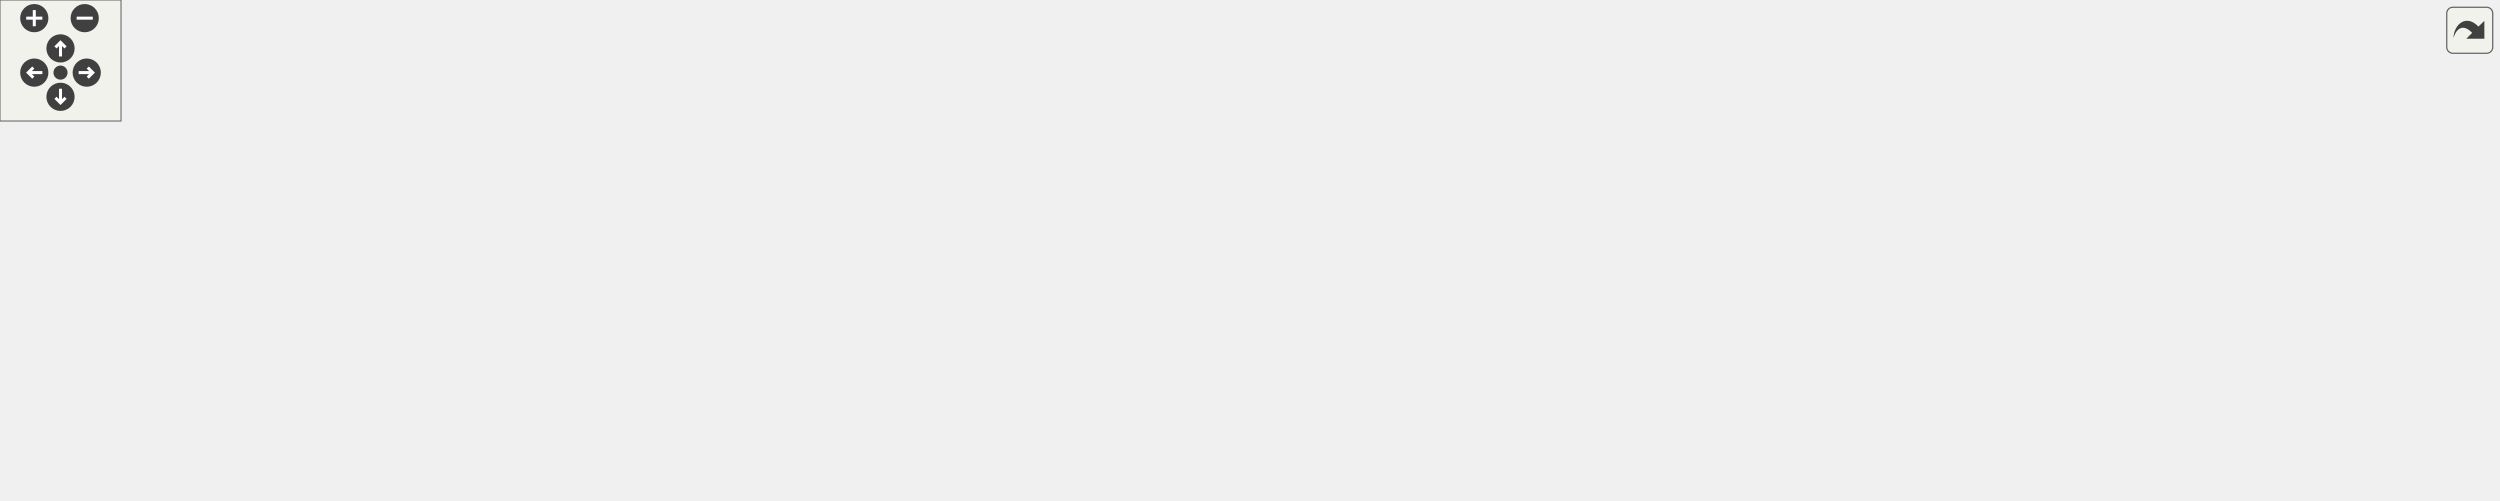
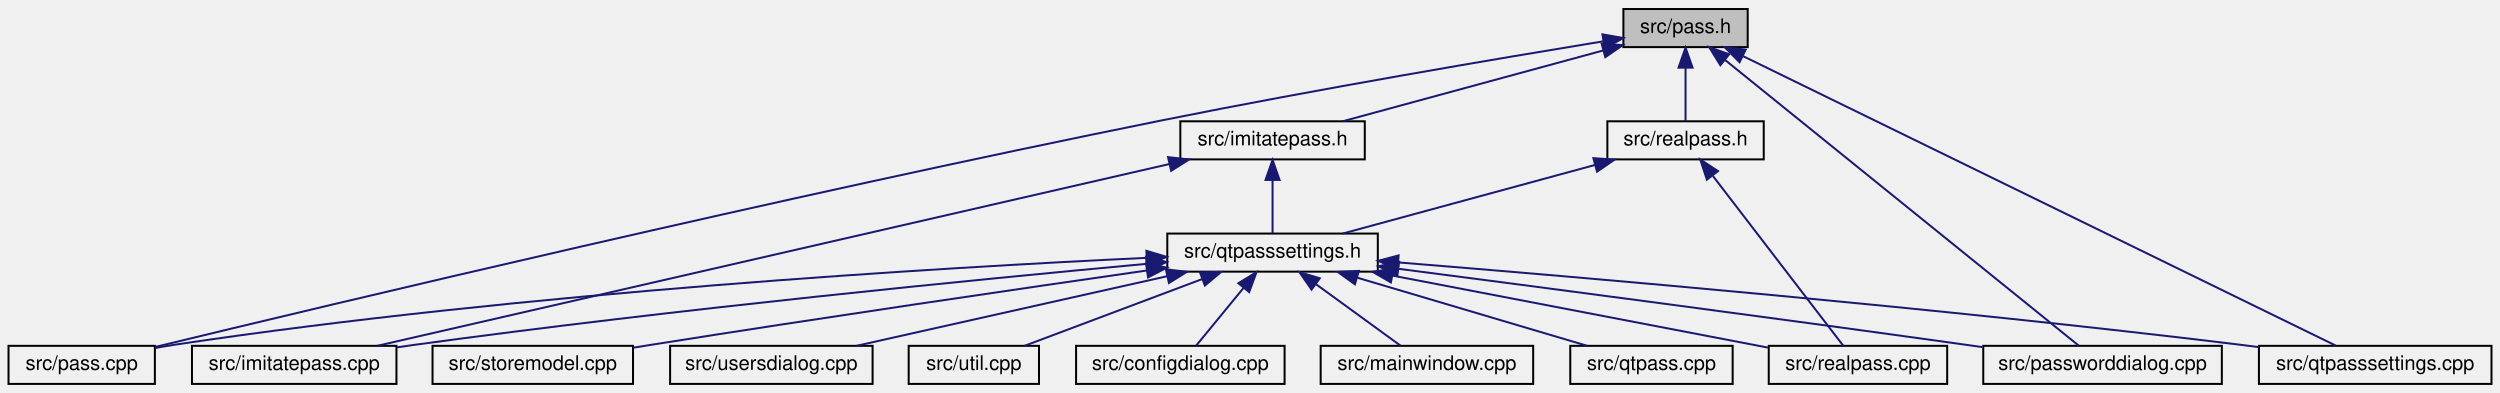
- <svg xmlns="http://www.w3.org/2000/svg" xmlns:xlink="http://www.w3.org/1999/xlink" id="main" version="1.1" xml:space="preserve">
-   <style type="text/css">
- .edge:hover path { stroke: red; }
- .edge:hover polygon { stroke: red; fill: red; }
- </style>
-   <defs>
-     <circle id="rim" cx="0" cy="0" r="7" />
-     <circle id="rim2" cx="0" cy="0" r="3.5" />
-     <g id="zoomPlus">
-       <use xlink:href="#rim" fill="#404040">
-         <set attributeName="fill" to="#808080" begin="zoomplus.mouseover" end="zoomplus.mouseout" />
-       </use>
-       <path d="M-4,0h8M0,-4v8" fill="none" stroke="white" stroke-width="1.5" pointer-events="none" />
-     </g>
-     <g id="zoomMin">
-       <use xlink:href="#rim" fill="#404040">
-         <set attributeName="fill" to="#808080" begin="zoomminus.mouseover" end="zoomminus.mouseout" />
-       </use>
-       <path d="M-4,0h8" fill="none" stroke="white" stroke-width="1.5" pointer-events="none" />
-     </g>
-     <g id="dirArrow">
-       <path fill="none" stroke="white" stroke-width="1.5" d="M0,-3.0v7 M-2.5,-0.5L0,-3.0L2.5,-0.5" />
-     </g>
-     <g id="resetDef">
-       <use xlink:href="#rim2" fill="#404040">
-         <set attributeName="fill" to="#808080" begin="reset.mouseover" end="reset.mouseout" />
-       </use>
-     </g>
-   </defs>
-   <svg id="graph" class="graph">
-     <g id="viewport">
-       <g id="node1" class="node">
-         <polygon fill="#bfbfbf" stroke="#000000" points="805.5,-168.5 805.5,-187.5 867.5,-187.5 867.5,-168.5 805.5,-168.5" />
-         <text text-anchor="middle" x="836.5" y="-175.5" font-family="Helvetica,sans-Serif" font-size="10.00" fill="#000000">src/pass.h</text>
-       </g>
-       <g id="node2" class="node">
-         <g id="a_node2">
-           <a xlink:href="imitatepass_8h.html" target="_top" xlink:title="src/imitatepass.h">
-             <polygon fill="none" stroke="#000000" points="584.5,-112.5 584.5,-131.5 676.5,-131.5 676.5,-112.5 584.5,-112.5" />
-             <text text-anchor="middle" x="630.5" y="-119.5" font-family="Helvetica,sans-Serif" font-size="10.00" fill="#000000">src/imitatepass.h</text>
-           </a>
-         </g>
-       </g>
-       <g id="edge1" class="edge">
-         <path fill="none" stroke="#191970" d="M795.478,-166.848C757.461,-156.514 701.51,-141.304 665.536,-131.524" />
-         <polygon fill="#191970" stroke="#191970" points="794.645,-170.249 805.213,-169.495 796.481,-163.494 794.645,-170.249" />
-       </g>
-       <g id="node7" class="node">
-         <g id="a_node7">
-           <a xlink:href="pass_8cpp.html" target="_top" xlink:title="src/pass.cpp">
-             <polygon fill="none" stroke="#000000" points="0,-.5 0,-19.5 73,-19.5 73,-.5 0,-.5" />
-             <text text-anchor="middle" x="36.5" y="-7.5" font-family="Helvetica,sans-Serif" font-size="10.00" fill="#000000">src/pass.cpp</text>
-           </a>
-         </g>
-       </g>
-       <g id="edge18" class="edge">
-         <path fill="none" stroke="#191970" d="M795.404,-171.385C743.888,-162.949 652.937,-147.578 575.5,-132 385.736,-93.824 160.311,-40.048 73.291,-18.971" />
-         <polygon fill="#191970" stroke="#191970" points="795.04,-174.872 805.473,-173.028 796.167,-167.964 795.04,-174.872" />
-       </g>
-       <g id="node8" class="node">
-         <g id="a_node8">
-           <a xlink:href="passworddialog_8cpp.html" target="_top" xlink:title="src/passworddialog.cpp">
-             <polygon fill="none" stroke="#000000" points="985,-.5 985,-19.5 1104,-19.5 1104,-.5 985,-.5" />
-             <text text-anchor="middle" x="1044.5" y="-7.5" font-family="Helvetica,sans-Serif" font-size="10.00" fill="#000000">src/passworddialog.cpp</text>
-           </a>
-         </g>
-       </g>
-       <g id="edge19" class="edge">
-         <path fill="none" stroke="#191970" d="M856.231,-162.064C898.814,-127.669 998.259,-47.349 1032.592,-19.618" />
-         <polygon fill="#191970" stroke="#191970" points="853.859,-159.48 848.279,-168.486 858.258,-164.926 853.859,-159.48" />
-       </g>
-       <g id="node10" class="node">
-         <g id="a_node10">
-           <a xlink:href="qtpasssettings_8cpp.html" target="_top" xlink:title="src/qtpasssettings.cpp">
-             <polygon fill="none" stroke="#000000" points="1122.5,-.5 1122.5,-19.5 1238.5,-19.5 1238.5,-.5 1122.5,-.5" />
-             <text text-anchor="middle" x="1180.5" y="-7.5" font-family="Helvetica,sans-Serif" font-size="10.00" fill="#000000">src/qtpasssettings.cpp</text>
-           </a>
-         </g>
-       </g>
-       <g id="edge20" class="edge">
-         <path fill="none" stroke="#191970" d="M865.263,-163.953C933.34,-130.706 1102.958,-47.87 1160.807,-19.618" />
-         <polygon fill="#191970" stroke="#191970" points="863.43,-160.953 855.981,-168.486 866.502,-167.243 863.43,-160.953" />
-       </g>
-       <g id="node15" class="node">
-         <g id="a_node15">
-           <a xlink:href="realpass_8h.html" target="_top" xlink:title="src/realpass.h">
-             <polygon fill="none" stroke="#000000" points="797.5,-112.5 797.5,-131.5 875.5,-131.5 875.5,-112.5 797.5,-112.5" />
-             <text text-anchor="middle" x="836.5" y="-119.5" font-family="Helvetica,sans-Serif" font-size="10.00" fill="#000000">src/realpass.h</text>
-           </a>
-         </g>
-       </g>
-       <g id="edge15" class="edge">
-         <path fill="none" stroke="#191970" d="M836.5,-158.157C836.5,-149.155 836.5,-138.92 836.5,-131.643" />
-         <polygon fill="#191970" stroke="#191970" points="833,-158.245 836.5,-168.245 840,-158.246 833,-158.245" />
-       </g>
-       <g id="node3" class="node">
-         <g id="a_node3">
-           <a xlink:href="qtpasssettings_8h.html" target="_top" xlink:title="src/qtpasssettings.h">
-             <polygon fill="none" stroke="#000000" points="578,-56.5 578,-75.5 683,-75.5 683,-56.5 578,-56.5" />
-             <text text-anchor="middle" x="630.5" y="-63.5" font-family="Helvetica,sans-Serif" font-size="10.00" fill="#000000">src/qtpasssettings.h</text>
-           </a>
-         </g>
-       </g>
-       <g id="edge2" class="edge">
-         <path fill="none" stroke="#191970" d="M630.5,-102.157C630.5,-93.155 630.5,-82.92 630.5,-75.643" />
-         <polygon fill="#191970" stroke="#191970" points="627,-102.246 630.5,-112.246 634,-102.246 627,-102.246" />
-       </g>
-       <g id="node5" class="node">
-         <g id="a_node5">
-           <a xlink:href="imitatepass_8cpp.html" target="_top" xlink:title="src/imitatepass.cpp">
-             <polygon fill="none" stroke="#000000" points="91.5,-.5 91.5,-19.5 193.5,-19.5 193.5,-.5 91.5,-.5" />
-             <text text-anchor="middle" x="142.5" y="-7.5" font-family="Helvetica,sans-Serif" font-size="10.00" fill="#000000">src/imitatepass.cpp</text>
-           </a>
-         </g>
-       </g>
-       <g id="edge14" class="edge">
-         <path fill="none" stroke="#191970" d="M579,-110.18C481.767,-87.865 272.952,-39.94 184.001,-19.525" />
-         <polygon fill="#191970" stroke="#191970" points="578.364,-113.625 588.893,-112.451 579.93,-106.803 578.364,-113.625" />
-       </g>
-       <g id="node4" class="node">
-         <g id="a_node4">
-           <a xlink:href="configdialog_8cpp.html" target="_top" xlink:title="src/configdialog.cpp">
-             <polygon fill="none" stroke="#000000" points="532.5,-.5 532.5,-19.5 636.5,-19.5 636.5,-.5 532.5,-.5" />
-             <text text-anchor="middle" x="584.5" y="-7.5" font-family="Helvetica,sans-Serif" font-size="10.00" fill="#000000">src/configdialog.cpp</text>
-           </a>
-         </g>
-       </g>
-       <g id="edge3" class="edge">
-         <path fill="none" stroke="#191970" d="M616.125,-48.5C608.303,-38.977 598.924,-27.56 592.421,-19.643" />
-         <polygon fill="#191970" stroke="#191970" points="613.435,-50.74 622.487,-56.245 618.845,-46.297 613.435,-50.74" />
-       </g>
-       <g id="edge4" class="edge">
-         <path fill="none" stroke="#191970" d="M567.575,-60.39C484.001,-52.676 331.861,-37.717 202.5,-20 199.57,-19.599 196.564,-19.166 193.532,-18.712" />
-         <polygon fill="#191970" stroke="#191970" points="567.389,-63.888 577.668,-61.318 568.03,-56.917 567.389,-63.888" />
-       </g>
-       <g id="node6" class="node">
-         <g id="a_node6">
-           <a xlink:href="mainwindow_8cpp.html" target="_top" xlink:title="src/mainwindow.cpp">
-             <polygon fill="none" stroke="#000000" points="654.5,-.5 654.5,-19.5 760.5,-19.5 760.5,-.5 654.5,-.5" />
-             <text text-anchor="middle" x="707.5" y="-7.5" font-family="Helvetica,sans-Serif" font-size="10.00" fill="#000000">src/mainwindow.cpp</text>
-           </a>
-         </g>
-       </g>
-       <g id="edge5" class="edge">
-         <path fill="none" stroke="#191970" d="M652.212,-50.21C665.735,-40.374 682.696,-28.039 694.241,-19.643" />
-         <polygon fill="#191970" stroke="#191970" points="649.941,-47.533 643.912,-56.245 654.058,-53.194 649.941,-47.533" />
-       </g>
-       <g id="edge6" class="edge">
-         <path fill="none" stroke="#191970" d="M567.566,-63.386C465.346,-58.544 257.077,-46.189 82.5,-20 79.429,-19.539 76.256,-18.995 73.079,-18.402" />
-         <polygon fill="#191970" stroke="#191970" points="567.565,-66.89 577.717,-63.859 567.891,-59.898 567.565,-66.89" />
-       </g>
-       <g id="edge7" class="edge">
-         <path fill="none" stroke="#191970" d="M693.606,-57.877C762.991,-48.883 877.747,-33.825 976.5,-20 979.218,-19.619 981.996,-19.227 984.803,-18.827" />
-         <polygon fill="#191970" stroke="#191970" points="692.755,-54.458 683.288,-59.213 693.654,-61.4 692.755,-54.458" />
-       </g>
-       <g id="node9" class="node">
-         <g id="a_node9">
-           <a xlink:href="qtpass_8cpp.html" target="_top" xlink:title="src/qtpass.cpp">
-             <polygon fill="none" stroke="#000000" points="779,-.5 779,-19.5 860,-19.5 860,-.5 779,-.5" />
-             <text text-anchor="middle" x="819.5" y="-7.5" font-family="Helvetica,sans-Serif" font-size="10.00" fill="#000000">src/qtpass.cpp</text>
-           </a>
-         </g>
-       </g>
-       <g id="edge8" class="edge">
-         <path fill="none" stroke="#191970" d="M672.836,-53.456C707.529,-43.176 755.883,-28.849 787.434,-19.501" />
-         <polygon fill="#191970" stroke="#191970" points="671.584,-50.176 662.99,-56.373 673.573,-56.888 671.584,-50.176" />
-       </g>
-       <g id="edge9" class="edge">
-         <path fill="none" stroke="#191970" d="M693.135,-61.106C785.347,-53.658 962.996,-38.385 1113.5,-20 1116.418,-19.643 1119.406,-19.261 1122.421,-18.862" />
-         <polygon fill="#191970" stroke="#191970" points="692.818,-57.62 683.131,-61.91 693.379,-64.597 692.818,-57.62" />
-       </g>
-       <g id="node11" class="node">
-         <g id="a_node11">
-           <a xlink:href="realpass_8cpp.html" target="_top" xlink:title="src/realpass.cpp">
-             <polygon fill="none" stroke="#000000" points="878,-.5 878,-19.5 967,-19.5 967,-.5 878,-.5" />
-             <text text-anchor="middle" x="922.5" y="-7.5" font-family="Helvetica,sans-Serif" font-size="10.00" fill="#000000">src/realpass.cpp</text>
-           </a>
-         </g>
-       </g>
-       <g id="edge10" class="edge">
-         <path fill="none" stroke="#191970" d="M690.428,-54.507C746.009,-43.848 827.473,-28.224 877.632,-18.605" />
-         <polygon fill="#191970" stroke="#191970" points="689.527,-51.116 680.365,-56.437 690.845,-57.991 689.527,-51.116" />
-       </g>
-       <g id="node12" class="node">
-         <g id="a_node12">
-           <a xlink:href="storemodel_8cpp.html" target="_top" xlink:title="src/storemodel.cpp">
-             <polygon fill="none" stroke="#000000" points="211.5,-.5 211.5,-19.5 311.5,-19.5 311.5,-.5 211.5,-.5" />
-             <text text-anchor="middle" x="261.5" y="-7.5" font-family="Helvetica,sans-Serif" font-size="10.00" fill="#000000">src/storemodel.cpp</text>
-           </a>
-         </g>
-       </g>
-       <g id="edge11" class="edge">
-         <path fill="none" stroke="#191970" d="M567.673,-57.064C505.005,-48.06 406.013,-33.59 320.5,-20 317.627,-19.543 314.677,-19.067 311.7,-18.581" />
-         <polygon fill="#191970" stroke="#191970" points="567.397,-60.56 577.793,-58.516 568.391,-53.631 567.397,-60.56" />
-       </g>
-       <g id="node13" class="node">
-         <g id="a_node13">
-           <a xlink:href="usersdialog_8cpp.html" target="_top" xlink:title="src/usersdialog.cpp">
-             <polygon fill="none" stroke="#000000" points="330,-.5 330,-19.5 431,-19.5 431,-.5 330,-.5" />
-             <text text-anchor="middle" x="380.5" y="-7.5" font-family="Helvetica,sans-Serif" font-size="10.00" fill="#000000">src/usersdialog.cpp</text>
-           </a>
-         </g>
-       </g>
-       <g id="edge12" class="edge">
-         <path fill="none" stroke="#191970" d="M578.011,-54.242C531.956,-43.926 465.828,-29.113 423.016,-19.524" />
-         <polygon fill="#191970" stroke="#191970" points="577.284,-57.666 587.808,-56.437 578.814,-50.836 577.284,-57.666" />
-       </g>
-       <g id="node14" class="node">
-         <g id="a_node14">
-           <a xlink:href="util_8cpp.html" target="_top" xlink:title="src/util.cpp">
-             <polygon fill="none" stroke="#000000" points="449,-.5 449,-19.5 514,-19.5 514,-.5 449,-.5" />
-             <text text-anchor="middle" x="481.5" y="-7.5" font-family="Helvetica,sans-Serif" font-size="10.00" fill="#000000">src/util.cpp</text>
-           </a>
-         </g>
-       </g>
-       <g id="edge13" class="edge">
-         <path fill="none" stroke="#191970" d="M595.349,-52.789C568.143,-42.564 531.119,-28.649 506.78,-19.501" />
-         <polygon fill="#191970" stroke="#191970" points="594.294,-56.131 604.886,-56.373 596.757,-49.579 594.294,-56.131" />
-       </g>
-       <g id="edge16" class="edge">
-         <path fill="none" stroke="#191970" d="M791.327,-109.72C753.448,-99.423 700.134,-84.93 665.451,-75.501" />
-         <polygon fill="#191970" stroke="#191970" points="790.519,-113.127 801.087,-112.373 792.356,-106.373 790.519,-113.127" />
-       </g>
-       <g id="edge17" class="edge">
-         <path fill="none" stroke="#191970" d="M850.159,-104.211C868.597,-80.199 900.794,-38.268 915.186,-19.525" />
-         <polygon fill="#191970" stroke="#191970" points="847.147,-102.388 843.832,-112.451 852.699,-106.651 847.147,-102.388" />
-       </g>
-     </g>
-   </svg>
-   <g id="navigator" transform="translate(0 0)" fill="#404254">
-     <rect fill="#f2f5e9" fill-opacity="0.5" stroke="#606060" stroke-width=".5" x="0" y="0" width="60" height="60" />
-     <use id="zoomplus" xlink:href="#zoomPlus" x="17" y="9" />
-     <use id="zoomminus" xlink:href="#zoomMin" x="42" y="9" />
-     <use id="reset" xlink:href="#resetDef" x="30" y="36" />
-     <g id="arrowUp" xlink:href="#dirArrow" transform="translate(30 24)">
-       <use xlink:href="#rim" fill="#404040">
-         <set attributeName="fill" to="#808080" begin="arrowUp.mouseover" end="arrowUp.mouseout" />
-       </use>
-       <path fill="none" stroke="white" stroke-width="1.5" d="M0,-3.0v7 M-2.5,-0.5L0,-3.0L2.5,-0.5" />
-     </g>
-     <g id="arrowRight" xlink:href="#dirArrow" transform="rotate(90) translate(36 -43)">
-       <use xlink:href="#rim" fill="#404040">
-         <set attributeName="fill" to="#808080" begin="arrowRight.mouseover" end="arrowRight.mouseout" />
-       </use>
-       <path fill="none" stroke="white" stroke-width="1.5" d="M0,-3.0v7 M-2.5,-0.5L0,-3.0L2.5,-0.5" />
-     </g>
-     <g id="arrowDown" xlink:href="#dirArrow" transform="rotate(180) translate(-30 -48)">
-       <use xlink:href="#rim" fill="#404040">
-         <set attributeName="fill" to="#808080" begin="arrowDown.mouseover" end="arrowDown.mouseout" />
-       </use>
-       <path fill="none" stroke="white" stroke-width="1.5" d="M0,-3.0v7 M-2.5,-0.5L0,-3.0L2.5,-0.5" />
-     </g>
-     <g id="arrowLeft" xlink:href="#dirArrow" transform="rotate(270) translate(-36 17)">
-       <use xlink:href="#rim" fill="#404040">
-         <set attributeName="fill" to="#808080" begin="arrowLeft.mouseover" end="arrowLeft.mouseout" />
-       </use>
-       <path fill="none" stroke="white" stroke-width="1.5" d="M0,-3.0v7 M-2.5,-0.5L0,-3.0L2.5,-0.5" />
+ <svg xmlns="http://www.w3.org/2000/svg" xmlns:xlink="http://www.w3.org/1999/xlink" width="1247pt" height="196pt" viewBox="0.00 0.00 1246.50 196.00">
+   <g id="graph0" class="graph" transform="scale(1 1) rotate(0) translate(4 192)">
+     <g id="node1" class="node">
+       <polygon fill="#bfbfbf" stroke="#000000" points="805.5,-168.5 805.5,-187.5 867.5,-187.5 867.5,-168.5 805.5,-168.5" />
+       <text text-anchor="middle" x="836.5" y="-175.5" font-family="Helvetica,sans-Serif" font-size="10.00" fill="#000000">src/pass.h</text>
+     </g>
+     <g id="node2" class="node">
+       <g id="a_node2">
+         <a xlink:href="$imitatepass_8h.html" xlink:title="src/imitatepass.h">
+           <polygon fill="none" stroke="#000000" points="584.5,-112.5 584.5,-131.5 676.5,-131.5 676.5,-112.5 584.5,-112.5" />
+           <text text-anchor="middle" x="630.5" y="-119.5" font-family="Helvetica,sans-Serif" font-size="10.00" fill="#000000">src/imitatepass.h</text>
+         </a>
+       </g>
+     </g>
+     <g id="edge1" class="edge">
+       <path fill="none" stroke="#191970" d="M795.478,-166.848C757.461,-156.514 701.51,-141.304 665.536,-131.524" />
+       <polygon fill="#191970" stroke="#191970" points="794.645,-170.249 805.213,-169.495 796.481,-163.494 794.645,-170.249" />
+     </g>
+     <g id="node7" class="node">
+       <g id="a_node7">
+         <a xlink:href="$pass_8cpp.html" xlink:title="src/pass.cpp">
+           <polygon fill="none" stroke="#000000" points="0,-.5 0,-19.5 73,-19.5 73,-.5 0,-.5" />
+           <text text-anchor="middle" x="36.5" y="-7.5" font-family="Helvetica,sans-Serif" font-size="10.00" fill="#000000">src/pass.cpp</text>
+         </a>
+       </g>
+     </g>
+     <g id="edge18" class="edge">
+       <path fill="none" stroke="#191970" d="M795.404,-171.385C743.888,-162.949 652.937,-147.578 575.5,-132 385.736,-93.824 160.311,-40.048 73.291,-18.971" />
+       <polygon fill="#191970" stroke="#191970" points="795.04,-174.872 805.473,-173.028 796.167,-167.964 795.04,-174.872" />
+     </g>
+     <g id="node8" class="node">
+       <g id="a_node8">
+         <a xlink:href="$passworddialog_8cpp.html" xlink:title="src/passworddialog.cpp">
+           <polygon fill="none" stroke="#000000" points="985,-.5 985,-19.5 1104,-19.5 1104,-.5 985,-.5" />
+           <text text-anchor="middle" x="1044.5" y="-7.5" font-family="Helvetica,sans-Serif" font-size="10.00" fill="#000000">src/passworddialog.cpp</text>
+         </a>
+       </g>
+     </g>
+     <g id="edge19" class="edge">
+       <path fill="none" stroke="#191970" d="M856.231,-162.064C898.814,-127.669 998.259,-47.349 1032.592,-19.618" />
+       <polygon fill="#191970" stroke="#191970" points="853.859,-159.48 848.279,-168.486 858.258,-164.926 853.859,-159.48" />
+     </g>
+     <g id="node10" class="node">
+       <g id="a_node10">
+         <a xlink:href="$qtpasssettings_8cpp.html" xlink:title="src/qtpasssettings.cpp">
+           <polygon fill="none" stroke="#000000" points="1122.5,-.5 1122.5,-19.5 1238.5,-19.5 1238.5,-.5 1122.5,-.5" />
+           <text text-anchor="middle" x="1180.5" y="-7.5" font-family="Helvetica,sans-Serif" font-size="10.00" fill="#000000">src/qtpasssettings.cpp</text>
+         </a>
+       </g>
+     </g>
+     <g id="edge20" class="edge">
+       <path fill="none" stroke="#191970" d="M865.263,-163.953C933.34,-130.706 1102.958,-47.87 1160.807,-19.618" />
+       <polygon fill="#191970" stroke="#191970" points="863.43,-160.953 855.981,-168.486 866.502,-167.243 863.43,-160.953" />
+     </g>
+     <g id="node15" class="node">
+       <g id="a_node15">
+         <a xlink:href="$realpass_8h.html" xlink:title="src/realpass.h">
+           <polygon fill="none" stroke="#000000" points="797.5,-112.5 797.5,-131.5 875.5,-131.5 875.5,-112.5 797.5,-112.5" />
+           <text text-anchor="middle" x="836.5" y="-119.5" font-family="Helvetica,sans-Serif" font-size="10.00" fill="#000000">src/realpass.h</text>
+         </a>
+       </g>
+     </g>
+     <g id="edge15" class="edge">
+       <path fill="none" stroke="#191970" d="M836.5,-158.157C836.5,-149.155 836.5,-138.92 836.5,-131.643" />
+       <polygon fill="#191970" stroke="#191970" points="833,-158.245 836.5,-168.245 840,-158.246 833,-158.245" />
+     </g>
+     <g id="node3" class="node">
+       <g id="a_node3">
+         <a xlink:href="$qtpasssettings_8h.html" xlink:title="src/qtpasssettings.h">
+           <polygon fill="none" stroke="#000000" points="578,-56.5 578,-75.5 683,-75.5 683,-56.5 578,-56.5" />
+           <text text-anchor="middle" x="630.5" y="-63.5" font-family="Helvetica,sans-Serif" font-size="10.00" fill="#000000">src/qtpasssettings.h</text>
+         </a>
+       </g>
+     </g>
+     <g id="edge2" class="edge">
+       <path fill="none" stroke="#191970" d="M630.5,-102.157C630.5,-93.155 630.5,-82.92 630.5,-75.643" />
+       <polygon fill="#191970" stroke="#191970" points="627,-102.246 630.5,-112.246 634,-102.246 627,-102.246" />
+     </g>
+     <g id="node5" class="node">
+       <g id="a_node5">
+         <a xlink:href="$imitatepass_8cpp.html" xlink:title="src/imitatepass.cpp">
+           <polygon fill="none" stroke="#000000" points="91.5,-.5 91.5,-19.5 193.5,-19.5 193.5,-.5 91.5,-.5" />
+           <text text-anchor="middle" x="142.5" y="-7.5" font-family="Helvetica,sans-Serif" font-size="10.00" fill="#000000">src/imitatepass.cpp</text>
+         </a>
+       </g>
+     </g>
+     <g id="edge14" class="edge">
+       <path fill="none" stroke="#191970" d="M579,-110.18C481.767,-87.865 272.952,-39.94 184.001,-19.525" />
+       <polygon fill="#191970" stroke="#191970" points="578.364,-113.625 588.893,-112.451 579.93,-106.803 578.364,-113.625" />
+     </g>
+     <g id="node4" class="node">
+       <g id="a_node4">
+         <a xlink:href="$configdialog_8cpp.html" xlink:title="src/configdialog.cpp">
+           <polygon fill="none" stroke="#000000" points="532.5,-.5 532.5,-19.5 636.5,-19.5 636.5,-.5 532.5,-.5" />
+           <text text-anchor="middle" x="584.5" y="-7.5" font-family="Helvetica,sans-Serif" font-size="10.00" fill="#000000">src/configdialog.cpp</text>
+         </a>
+       </g>
+     </g>
+     <g id="edge3" class="edge">
+       <path fill="none" stroke="#191970" d="M616.125,-48.5C608.303,-38.977 598.924,-27.56 592.421,-19.643" />
+       <polygon fill="#191970" stroke="#191970" points="613.435,-50.74 622.487,-56.245 618.845,-46.297 613.435,-50.74" />
+     </g>
+     <g id="edge4" class="edge">
+       <path fill="none" stroke="#191970" d="M567.575,-60.39C484.001,-52.676 331.861,-37.717 202.5,-20 199.57,-19.599 196.564,-19.166 193.532,-18.712" />
+       <polygon fill="#191970" stroke="#191970" points="567.389,-63.888 577.668,-61.318 568.03,-56.917 567.389,-63.888" />
+     </g>
+     <g id="node6" class="node">
+       <g id="a_node6">
+         <a xlink:href="$mainwindow_8cpp.html" xlink:title="src/mainwindow.cpp">
+           <polygon fill="none" stroke="#000000" points="654.5,-.5 654.5,-19.5 760.5,-19.5 760.5,-.5 654.5,-.5" />
+           <text text-anchor="middle" x="707.5" y="-7.5" font-family="Helvetica,sans-Serif" font-size="10.00" fill="#000000">src/mainwindow.cpp</text>
+         </a>
+       </g>
+     </g>
+     <g id="edge5" class="edge">
+       <path fill="none" stroke="#191970" d="M652.212,-50.21C665.735,-40.374 682.696,-28.039 694.241,-19.643" />
+       <polygon fill="#191970" stroke="#191970" points="649.941,-47.533 643.912,-56.245 654.058,-53.194 649.941,-47.533" />
+     </g>
+     <g id="edge6" class="edge">
+       <path fill="none" stroke="#191970" d="M567.566,-63.386C465.346,-58.544 257.077,-46.189 82.5,-20 79.429,-19.539 76.256,-18.995 73.079,-18.402" />
+       <polygon fill="#191970" stroke="#191970" points="567.565,-66.89 577.717,-63.859 567.891,-59.898 567.565,-66.89" />
+     </g>
+     <g id="edge7" class="edge">
+       <path fill="none" stroke="#191970" d="M693.606,-57.877C762.991,-48.883 877.747,-33.825 976.5,-20 979.218,-19.619 981.996,-19.227 984.803,-18.827" />
+       <polygon fill="#191970" stroke="#191970" points="692.755,-54.458 683.288,-59.213 693.654,-61.4 692.755,-54.458" />
+     </g>
+     <g id="node9" class="node">
+       <g id="a_node9">
+         <a xlink:href="$qtpass_8cpp.html" xlink:title="src/qtpass.cpp">
+           <polygon fill="none" stroke="#000000" points="779,-.5 779,-19.5 860,-19.5 860,-.5 779,-.5" />
+           <text text-anchor="middle" x="819.5" y="-7.5" font-family="Helvetica,sans-Serif" font-size="10.00" fill="#000000">src/qtpass.cpp</text>
+         </a>
+       </g>
+     </g>
+     <g id="edge8" class="edge">
+       <path fill="none" stroke="#191970" d="M672.836,-53.456C707.529,-43.176 755.883,-28.849 787.434,-19.501" />
+       <polygon fill="#191970" stroke="#191970" points="671.584,-50.176 662.99,-56.373 673.573,-56.888 671.584,-50.176" />
+     </g>
+     <g id="edge9" class="edge">
+       <path fill="none" stroke="#191970" d="M693.135,-61.106C785.347,-53.658 962.996,-38.385 1113.5,-20 1116.418,-19.643 1119.406,-19.261 1122.421,-18.862" />
+       <polygon fill="#191970" stroke="#191970" points="692.818,-57.62 683.131,-61.91 693.379,-64.597 692.818,-57.62" />
+     </g>
+     <g id="node11" class="node">
+       <g id="a_node11">
+         <a xlink:href="$realpass_8cpp.html" xlink:title="src/realpass.cpp">
+           <polygon fill="none" stroke="#000000" points="878,-.5 878,-19.5 967,-19.5 967,-.5 878,-.5" />
+           <text text-anchor="middle" x="922.5" y="-7.5" font-family="Helvetica,sans-Serif" font-size="10.00" fill="#000000">src/realpass.cpp</text>
+         </a>
+       </g>
+     </g>
+     <g id="edge10" class="edge">
+       <path fill="none" stroke="#191970" d="M690.428,-54.507C746.009,-43.848 827.473,-28.224 877.632,-18.605" />
+       <polygon fill="#191970" stroke="#191970" points="689.527,-51.116 680.365,-56.437 690.845,-57.991 689.527,-51.116" />
+     </g>
+     <g id="node12" class="node">
+       <g id="a_node12">
+         <a xlink:href="$storemodel_8cpp.html" xlink:title="src/storemodel.cpp">
+           <polygon fill="none" stroke="#000000" points="211.5,-.5 211.5,-19.5 311.5,-19.5 311.5,-.5 211.5,-.5" />
+           <text text-anchor="middle" x="261.5" y="-7.5" font-family="Helvetica,sans-Serif" font-size="10.00" fill="#000000">src/storemodel.cpp</text>
+         </a>
+       </g>
+     </g>
+     <g id="edge11" class="edge">
+       <path fill="none" stroke="#191970" d="M567.673,-57.064C505.005,-48.06 406.013,-33.59 320.5,-20 317.627,-19.543 314.677,-19.067 311.7,-18.581" />
+       <polygon fill="#191970" stroke="#191970" points="567.397,-60.56 577.793,-58.516 568.391,-53.631 567.397,-60.56" />
+     </g>
+     <g id="node13" class="node">
+       <g id="a_node13">
+         <a xlink:href="$usersdialog_8cpp.html" xlink:title="src/usersdialog.cpp">
+           <polygon fill="none" stroke="#000000" points="330,-.5 330,-19.5 431,-19.5 431,-.5 330,-.5" />
+           <text text-anchor="middle" x="380.5" y="-7.5" font-family="Helvetica,sans-Serif" font-size="10.00" fill="#000000">src/usersdialog.cpp</text>
+         </a>
+       </g>
+     </g>
+     <g id="edge12" class="edge">
+       <path fill="none" stroke="#191970" d="M578.011,-54.242C531.956,-43.926 465.828,-29.113 423.016,-19.524" />
+       <polygon fill="#191970" stroke="#191970" points="577.284,-57.666 587.808,-56.437 578.814,-50.836 577.284,-57.666" />
+     </g>
+     <g id="node14" class="node">
+       <g id="a_node14">
+         <a xlink:href="$util_8cpp.html" xlink:title="src/util.cpp">
+           <polygon fill="none" stroke="#000000" points="449,-.5 449,-19.5 514,-19.5 514,-.5 449,-.5" />
+           <text text-anchor="middle" x="481.5" y="-7.5" font-family="Helvetica,sans-Serif" font-size="10.00" fill="#000000">src/util.cpp</text>
+         </a>
+       </g>
+     </g>
+     <g id="edge13" class="edge">
+       <path fill="none" stroke="#191970" d="M595.349,-52.789C568.143,-42.564 531.119,-28.649 506.78,-19.501" />
+       <polygon fill="#191970" stroke="#191970" points="594.294,-56.131 604.886,-56.373 596.757,-49.579 594.294,-56.131" />
+     </g>
+     <g id="edge16" class="edge">
+       <path fill="none" stroke="#191970" d="M791.327,-109.72C753.448,-99.423 700.134,-84.93 665.451,-75.501" />
+       <polygon fill="#191970" stroke="#191970" points="790.519,-113.127 801.087,-112.373 792.356,-106.373 790.519,-113.127" />
+     </g>
+     <g id="edge17" class="edge">
+       <path fill="none" stroke="#191970" d="M850.159,-104.211C868.597,-80.199 900.794,-38.268 915.186,-19.525" />
+       <polygon fill="#191970" stroke="#191970" points="847.147,-102.388 843.832,-112.451 852.699,-106.651 847.147,-102.388" />
    </g>
  </g>
-   <svg viewBox="0 0 15 15" width="100%" height="30px" preserveAspectRatio="xMaxYMin meet">
-     <g id="arrow_out" transform="scale(0.3 0.3)">
-       <a xlink:href="pass_8h__dep__incl_org.svg" target="_base">
-         <rect id="button" ry="5" rx="5" y="6" x="6" height="38" width="38" fill="#f2f5e9" fill-opacity="0.5" stroke="#606060" stroke-width="1.0" />
-         <path id="arrow" d="M 11.5,31.437 C 11.94,20.098 22.043,11.323 32.159,21.979 L 37.069,17.246 C 37.069,17.246 37.088,32 37.088,32 L 22.16,31.978 C 22.16,31.978 26.998,27.14 26.998,27.14 C 18.529,18.264 13.292,25.23 11.5,31.437 z" style="fill:#404040;" />
-       </a>
-     </g>
-   </svg>
</svg>
